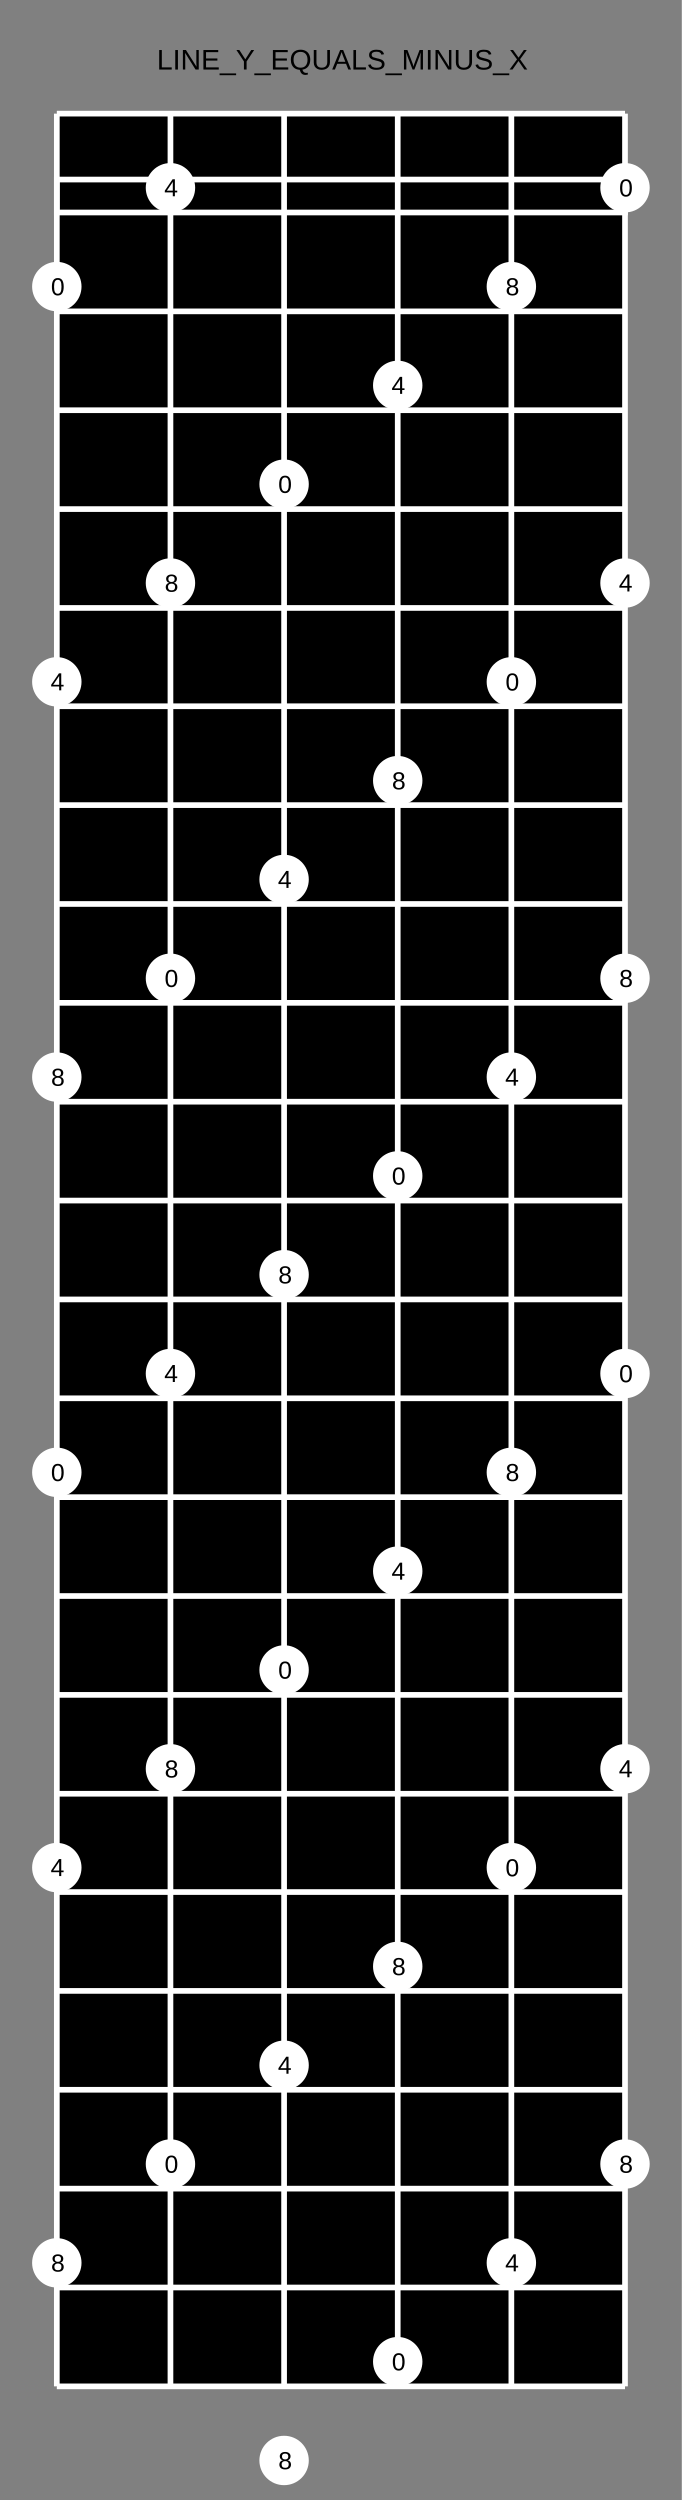
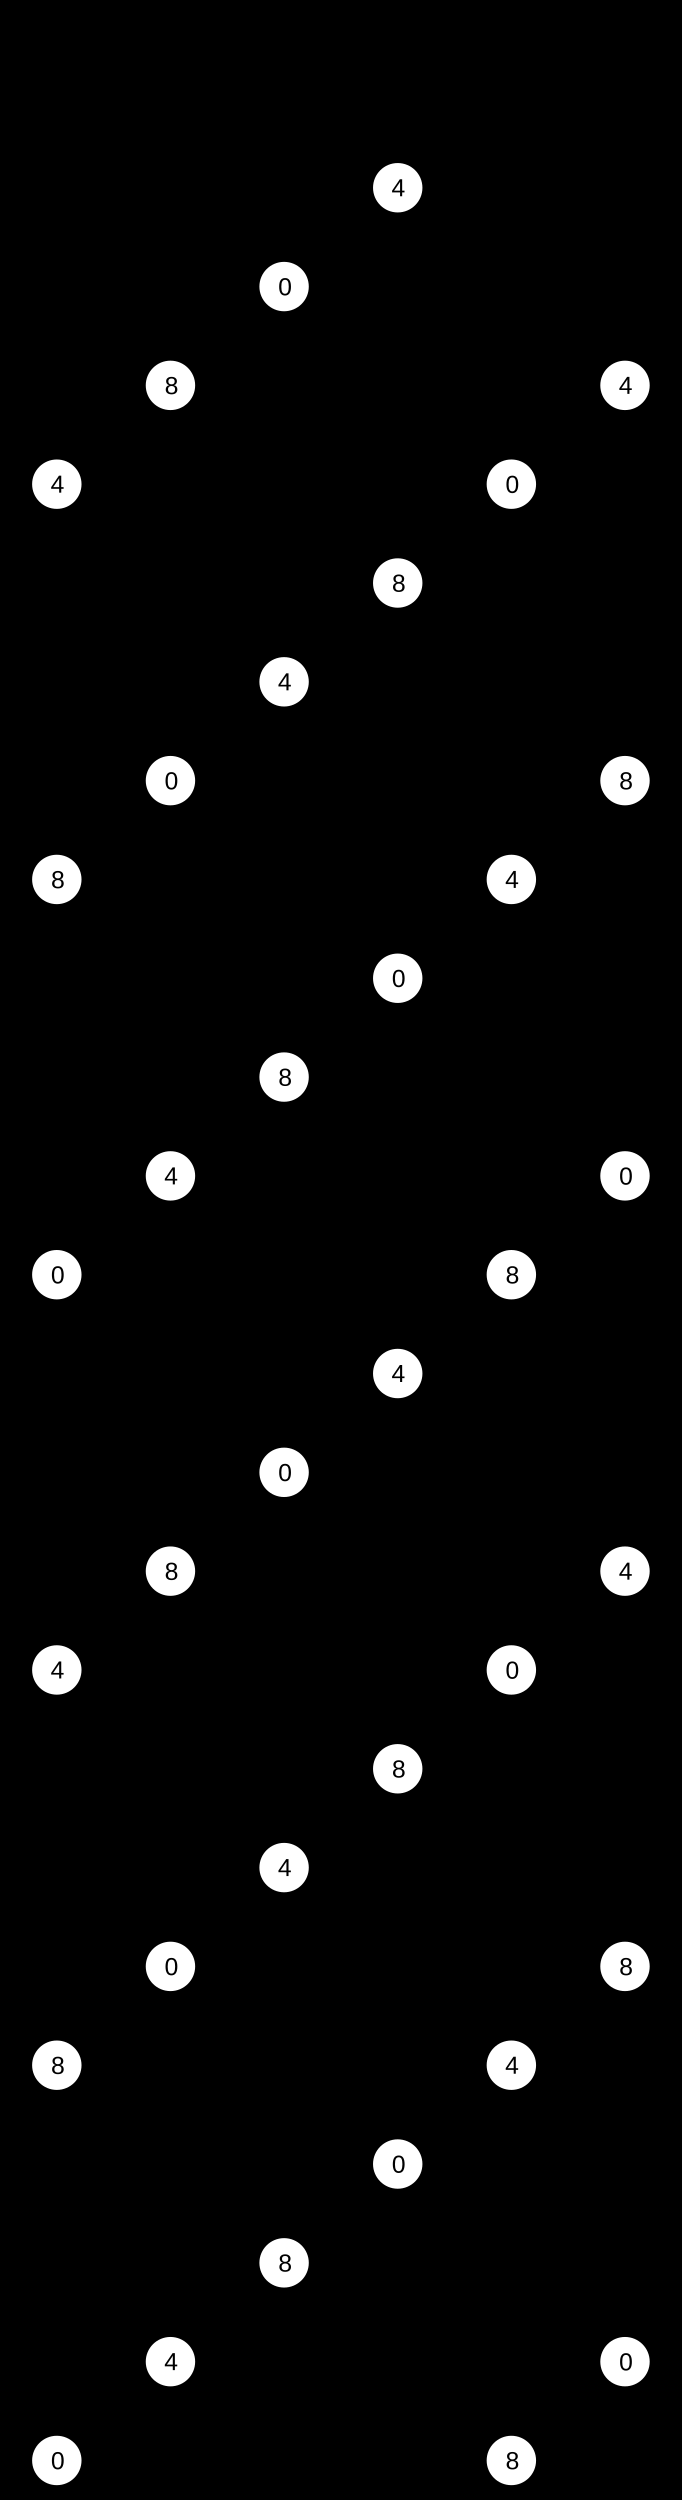
<svg xmlns="http://www.w3.org/2000/svg" xmlns:xlink="http://www.w3.org/1999/xlink" width="240pt" height="880pt" viewBox="0 0 240 880" version="1.1">
  <defs>
    <g>
      <symbol overflow="visible" id="glyph0-0">
        <path style="stroke:none;" d="M 1 -6.875 L 6.5 -6.875 L 6.5 0 L 1 0 Z M 1.375 -6.516 L 1.375 -0.375 L 6.125 -0.375 L 6.125 -6.516 Z M 1.375 -6.516 " />
      </symbol>
      <symbol overflow="visible" id="glyph0-1">
        <path style="stroke:none;" d="M 0.828 0 L 0.828 -6.875 L 1.75 -6.875 L 1.75 -0.766 L 5.234 -0.766 L 5.234 0 Z M 0.828 0 " />
      </symbol>
      <symbol overflow="visible" id="glyph0-2">
        <path style="stroke:none;" d="M 0.922 0 L 0.922 -6.875 L 1.859 -6.875 L 1.859 0 Z M 0.922 0 " />
      </symbol>
      <symbol overflow="visible" id="glyph0-3">
        <path style="stroke:none;" d="M 5.281 0 L 1.609 -5.859 L 1.625 -5.391 L 1.656 -4.578 L 1.656 0 L 0.828 0 L 0.828 -6.875 L 1.906 -6.875 L 5.625 -0.984 C 5.582 -1.617 5.562 -2.082 5.562 -2.375 L 5.562 -6.875 L 6.406 -6.875 L 6.406 0 Z M 5.281 0 " />
      </symbol>
      <symbol overflow="visible" id="glyph0-4">
        <path style="stroke:none;" d="M 0.828 0 L 0.828 -6.875 L 6.047 -6.875 L 6.047 -6.125 L 1.75 -6.125 L 1.75 -3.906 L 5.75 -3.906 L 5.75 -3.156 L 1.75 -3.156 L 1.75 -0.766 L 6.234 -0.766 L 6.234 0 Z M 0.828 0 " />
      </symbol>
      <symbol overflow="visible" id="glyph0-5">
        <path style="stroke:none;" d="M -0.156 1.984 L -0.156 1.359 L 5.672 1.359 L 5.672 1.984 Z M -0.156 1.984 " />
      </symbol>
      <symbol overflow="visible" id="glyph0-6">
        <path style="stroke:none;" d="M 3.797 -2.859 L 3.797 0 L 2.859 0 L 2.859 -2.859 L 0.219 -6.875 L 1.25 -6.875 L 3.344 -3.609 L 5.422 -6.875 L 6.453 -6.875 Z M 3.797 -2.859 " />
      </symbol>
      <symbol overflow="visible" id="glyph0-7">
        <path style="stroke:none;" d="M 7.297 -3.469 C 7.297 -2.5 7.051 -1.703 6.562 -1.078 C 6.07 -0.453 5.395 -0.082 4.531 0.031 C 4.664 0.438 4.836 0.727 5.047 0.906 C 5.266 1.094 5.539 1.188 5.875 1.188 C 6.051 1.188 6.238 1.164 6.438 1.125 L 6.438 1.781 C 6.133 1.852 5.848 1.891 5.578 1.891 C 5.078 1.891 4.664 1.75 4.344 1.469 C 4.031 1.195 3.773 0.734 3.578 0.078 C 2.93 0.047 2.375 -0.113 1.906 -0.406 C 1.445 -0.707 1.094 -1.117 0.844 -1.641 C 0.594 -2.172 0.469 -2.781 0.469 -3.469 C 0.469 -4.57 0.77 -5.43 1.375 -6.047 C 1.977 -6.672 2.816 -6.984 3.891 -6.984 C 4.586 -6.984 5.191 -6.844 5.703 -6.562 C 6.223 -6.281 6.617 -5.875 6.891 -5.344 C 7.16 -4.82 7.297 -4.195 7.297 -3.469 Z M 6.344 -3.469 C 6.344 -4.32 6.129 -4.992 5.703 -5.484 C 5.273 -5.973 4.672 -6.219 3.891 -6.219 C 3.098 -6.219 2.488 -5.977 2.062 -5.5 C 1.633 -5.02 1.422 -4.344 1.422 -3.469 C 1.422 -2.602 1.633 -1.914 2.062 -1.406 C 2.5 -0.906 3.102 -0.656 3.875 -0.656 C 4.676 -0.656 5.285 -0.898 5.703 -1.391 C 6.129 -1.879 6.344 -2.57 6.344 -3.469 Z M 6.344 -3.469 " />
      </symbol>
      <symbol overflow="visible" id="glyph0-8">
        <path style="stroke:none;" d="M 3.562 0.094 C 3 0.094 2.508 -0.004 2.094 -0.203 C 1.676 -0.41 1.348 -0.707 1.109 -1.094 C 0.879 -1.488 0.766 -1.957 0.766 -2.5 L 0.766 -6.875 L 1.703 -6.875 L 1.703 -2.578 C 1.703 -1.953 1.859 -1.473 2.172 -1.141 C 2.492 -0.816 2.957 -0.656 3.562 -0.656 C 4.188 -0.656 4.664 -0.82 5 -1.156 C 5.344 -1.5 5.516 -1.992 5.516 -2.641 L 5.516 -6.875 L 6.453 -6.875 L 6.453 -2.594 C 6.453 -2.031 6.332 -1.547 6.094 -1.141 C 5.863 -0.742 5.531 -0.438 5.094 -0.219 C 4.664 -0.008 4.156 0.094 3.562 0.094 Z M 3.562 0.094 " />
      </symbol>
      <symbol overflow="visible" id="glyph0-9">
        <path style="stroke:none;" d="M 5.703 0 L 4.906 -2.016 L 1.781 -2.016 L 0.984 0 L 0.016 0 L 2.828 -6.875 L 3.891 -6.875 L 6.656 0 Z M 3.344 -6.172 L 3.297 -6.047 C 3.211 -5.773 3.094 -5.426 2.938 -5 L 2.062 -2.734 L 4.641 -2.734 L 3.75 -5.016 C 3.656 -5.234 3.566 -5.484 3.484 -5.766 Z M 3.344 -6.172 " />
      </symbol>
      <symbol overflow="visible" id="glyph0-10">
        <path style="stroke:none;" d="M 6.219 -1.906 C 6.219 -1.27 5.969 -0.773 5.469 -0.422 C 4.969 -0.078 4.27 0.094 3.375 0.094 C 1.695 0.094 0.723 -0.488 0.453 -1.656 L 1.359 -1.828 C 1.461 -1.422 1.68 -1.117 2.016 -0.922 C 2.359 -0.723 2.82 -0.625 3.406 -0.625 C 4.008 -0.625 4.473 -0.727 4.797 -0.938 C 5.117 -1.145 5.281 -1.445 5.281 -1.844 C 5.281 -2.07 5.227 -2.254 5.125 -2.391 C 5.031 -2.535 4.891 -2.648 4.703 -2.734 C 4.516 -2.828 4.289 -2.906 4.031 -2.969 C 3.781 -3.031 3.5 -3.098 3.188 -3.172 C 2.645 -3.297 2.234 -3.414 1.953 -3.531 C 1.672 -3.656 1.445 -3.789 1.281 -3.938 C 1.113 -4.082 0.988 -4.254 0.906 -4.453 C 0.82 -4.648 0.781 -4.879 0.781 -5.141 C 0.781 -5.734 1.004 -6.188 1.453 -6.5 C 1.898 -6.82 2.547 -6.984 3.391 -6.984 C 4.172 -6.984 4.766 -6.863 5.172 -6.625 C 5.586 -6.383 5.879 -5.977 6.047 -5.406 L 5.125 -5.234 C 5.031 -5.598 4.836 -5.863 4.547 -6.031 C 4.266 -6.195 3.875 -6.281 3.375 -6.281 C 2.82 -6.281 2.398 -6.188 2.109 -6 C 1.828 -5.82 1.688 -5.551 1.688 -5.188 C 1.688 -4.977 1.738 -4.801 1.844 -4.656 C 1.957 -4.52 2.117 -4.406 2.328 -4.312 C 2.547 -4.219 2.973 -4.098 3.609 -3.953 C 3.816 -3.91 4.023 -3.863 4.234 -3.812 C 4.441 -3.758 4.641 -3.695 4.828 -3.625 C 5.023 -3.562 5.207 -3.484 5.375 -3.391 C 5.539 -3.297 5.688 -3.176 5.812 -3.031 C 5.938 -2.895 6.035 -2.734 6.109 -2.547 C 6.18 -2.367 6.219 -2.156 6.219 -1.906 Z M 6.219 -1.906 " />
      </symbol>
      <symbol overflow="visible" id="glyph0-11">
        <path style="stroke:none;" d="M 6.672 0 L 6.672 -4.594 C 6.672 -5.102 6.688 -5.594 6.719 -6.062 C 6.551 -5.477 6.406 -5.02 6.281 -4.688 L 4.5 0 L 3.859 0 L 2.047 -4.688 L 1.781 -5.516 L 1.609 -6.062 L 1.625 -5.516 L 1.656 -4.594 L 1.656 0 L 0.828 0 L 0.828 -6.875 L 2.047 -6.875 L 3.875 -2.109 C 3.938 -1.922 4 -1.711 4.062 -1.484 C 4.125 -1.266 4.164 -1.109 4.188 -1.016 C 4.207 -1.148 4.258 -1.348 4.344 -1.609 C 4.426 -1.867 4.484 -2.035 4.516 -2.109 L 6.312 -6.875 L 7.516 -6.875 L 7.516 0 Z M 6.672 0 " />
      </symbol>
      <symbol overflow="visible" id="glyph0-12">
        <path style="stroke:none;" d="M 5.438 0 L 3.359 -3.016 L 1.25 0 L 0.219 0 L 2.844 -3.578 L 0.422 -6.875 L 1.453 -6.875 L 3.375 -4.188 L 5.234 -6.875 L 6.266 -6.875 L 3.906 -3.609 L 6.453 0 Z M 5.438 0 " />
      </symbol>
      <symbol overflow="visible" id="glyph1-0">
        <path style="stroke:none;" d="M 0.875 -5.984 L 5.656 -5.984 L 5.656 0 L 0.875 0 Z M 1.188 -5.672 L 1.188 -0.328 L 5.328 -0.328 L 5.328 -5.672 Z M 1.188 -5.672 " />
      </symbol>
      <symbol overflow="visible" id="glyph1-1">
        <path style="stroke:none;" d="M 4.5 -3 C 4.5 -2 4.32 -1.234 3.969 -0.703 C 3.613 -0.18 3.094 0.078 2.406 0.078 C 1.719 0.078 1.203 -0.18 0.859 -0.703 C 0.516 -1.223 0.344 -1.988 0.344 -3 C 0.344 -4.02 0.508 -4.785 0.844 -5.297 C 1.176 -5.816 1.707 -6.078 2.438 -6.078 C 3.145 -6.078 3.664 -5.816 4 -5.297 C 4.332 -4.773 4.5 -4.008 4.5 -3 Z M 3.719 -3 C 3.719 -3.863 3.617 -4.488 3.422 -4.875 C 3.223 -5.258 2.895 -5.453 2.438 -5.453 C 1.969 -5.453 1.629 -5.258 1.422 -4.875 C 1.211 -4.5 1.109 -3.875 1.109 -3 C 1.109 -2.145 1.211 -1.52 1.422 -1.125 C 1.629 -0.738 1.961 -0.547 2.422 -0.547 C 2.867 -0.547 3.195 -0.742 3.406 -1.141 C 3.613 -1.547 3.719 -2.164 3.719 -3 Z M 3.719 -3 " />
      </symbol>
      <symbol overflow="visible" id="glyph1-2">
        <path style="stroke:none;" d="M 3.75 -1.359 L 3.75 0 L 3.016 0 L 3.016 -1.359 L 0.203 -1.359 L 0.203 -1.953 L 2.938 -5.984 L 3.75 -5.984 L 3.75 -1.953 L 4.578 -1.953 L 4.578 -1.359 Z M 3.016 -5.125 C 3.016 -5.102 2.977 -5.023 2.906 -4.891 C 2.832 -4.766 2.773 -4.676 2.734 -4.625 L 1.203 -2.359 L 0.969 -2.047 L 0.906 -1.953 L 3.016 -1.953 Z M 3.016 -5.125 " />
      </symbol>
      <symbol overflow="visible" id="glyph1-3">
        <path style="stroke:none;" d="M 4.469 -1.672 C 4.469 -1.117 4.289 -0.688 3.938 -0.375 C 3.582 -0.07 3.078 0.078 2.422 0.078 C 1.785 0.078 1.285 -0.07 0.922 -0.375 C 0.555 -0.676 0.375 -1.102 0.375 -1.656 C 0.375 -2.051 0.484 -2.379 0.703 -2.641 C 0.93 -2.91 1.223 -3.07 1.578 -3.125 L 1.578 -3.156 C 1.242 -3.227 0.984 -3.391 0.797 -3.641 C 0.609 -3.898 0.516 -4.203 0.516 -4.547 C 0.516 -5.004 0.688 -5.375 1.031 -5.656 C 1.375 -5.938 1.832 -6.078 2.406 -6.078 C 3 -6.078 3.461 -5.938 3.797 -5.656 C 4.141 -5.383 4.312 -5.008 4.312 -4.531 C 4.312 -4.188 4.219 -3.883 4.031 -3.625 C 3.844 -3.375 3.582 -3.219 3.25 -3.156 L 3.25 -3.141 C 3.633 -3.078 3.93 -2.914 4.141 -2.656 C 4.359 -2.395 4.469 -2.066 4.469 -1.672 Z M 3.516 -4.484 C 3.516 -5.16 3.145 -5.5 2.406 -5.5 C 2.039 -5.5 1.766 -5.414 1.578 -5.25 C 1.391 -5.082 1.297 -4.828 1.297 -4.484 C 1.297 -4.148 1.391 -3.891 1.578 -3.703 C 1.773 -3.523 2.051 -3.438 2.406 -3.438 C 2.77 -3.438 3.047 -3.52 3.234 -3.688 C 3.422 -3.852 3.516 -4.117 3.516 -4.484 Z M 3.672 -1.75 C 3.672 -2.113 3.555 -2.391 3.328 -2.578 C 3.109 -2.766 2.801 -2.859 2.406 -2.859 C 2.02 -2.859 1.719 -2.754 1.5 -2.547 C 1.281 -2.348 1.172 -2.07 1.172 -1.719 C 1.172 -0.895 1.594 -0.484 2.438 -0.484 C 2.852 -0.484 3.16 -0.582 3.359 -0.781 C 3.566 -0.988 3.672 -1.312 3.672 -1.75 Z M 3.672 -1.75 " />
      </symbol>
    </g>
  </defs>
  <g id="surface31">
-     <path style=" stroke:none;fill-rule:nonzero;fill:rgb(50%,50%,50%);fill-opacity:1;" d="M 0 0 L 240 0 L 240 880 L 0 880 Z M 0 0 " />
+     <path style="fill:none;stroke-width:2;stroke-linecap:butt;stroke-linejoin:miter;stroke:rgb(50%,50%,50%);stroke-opacity:1;stroke-miterlimit:10;" d="M 0 0 L 1.2 0 L 1.2 4.4 L 0 4.4 Z M 0 0 " transform="matrix(200,0,0,200,0,0)" />
    <g style="fill:rgb(0%,0%,0%);fill-opacity:1;">
      <use xlink:href="#glyph0-1" x="55.211" y="24.484" />
      <use xlink:href="#glyph0-2" x="60.772" y="24.484" />
      <use xlink:href="#glyph0-3" x="63.551" y="24.484" />
      <use xlink:href="#glyph0-4" x="70.772" y="24.484" />
      <use xlink:href="#glyph0-5" x="77.442" y="24.484" />
      <use xlink:href="#glyph0-6" x="83.004" y="24.484" />
      <use xlink:href="#glyph0-5" x="89.674" y="24.484" />
      <use xlink:href="#glyph0-4" x="95.235" y="24.484" />
      <use xlink:href="#glyph0-7" x="101.905" y="24.484" />
      <use xlink:href="#glyph0-8" x="109.684" y="24.484" />
      <use xlink:href="#glyph0-9" x="116.905" y="24.484" />
      <use xlink:href="#glyph0-1" x="123.575" y="24.484" />
      <use xlink:href="#glyph0-10" x="129.137" y="24.484" />
      <use xlink:href="#glyph0-5" x="135.807" y="24.484" />
      <use xlink:href="#glyph0-11" x="141.368" y="24.484" />
      <use xlink:href="#glyph0-2" x="149.698" y="24.484" />
      <use xlink:href="#glyph0-3" x="152.477" y="24.484" />
      <use xlink:href="#glyph0-8" x="159.698" y="24.484" />
      <use xlink:href="#glyph0-10" x="166.92" y="24.484" />
      <use xlink:href="#glyph0-5" x="173.59" y="24.484" />
      <use xlink:href="#glyph0-12" x="179.151" y="24.484" />
    </g>
-     <path style=" stroke:none;fill-rule:nonzero;fill:rgb(0%,0%,0%);fill-opacity:1;" d="M 20 40 L 220 40 L 220 840 L 20 840 Z M 20 40 " />
-     <path style="fill:none;stroke-width:0.01;stroke-linecap:butt;stroke-linejoin:miter;stroke:rgb(100%,100%,100%);stroke-opacity:1;stroke-miterlimit:10;" d="M 0 0.116 L 1 0.116 L 1 0.174 L 0 0.174 Z M 0 0 L 1 0 M 0 0.174 L 1 0.174 M 0 0.348 L 1 0.348 M 0 0.522 L 1 0.522 M 0 0.696 L 1 0.696 M 0 0.87 L 1 0.87 M 0 1.043 L 1 1.043 M 0 1.217 L 1 1.217 M 0 1.391 L 1 1.391 M 0 1.565 L 1 1.565 M 0 1.739 L 1 1.739 M 0 1.913 L 1 1.913 M 0 2.087 L 1 2.087 M 0 2.261 L 1 2.261 M 0 2.435 L 1 2.435 M 0 2.609 L 1 2.609 M 0 2.783 L 1 2.783 M 0 2.957 L 1 2.957 M 0 3.13 L 1 3.13 M 0 3.304 L 1 3.304 M 0 3.478 L 1 3.478 M 0 3.652 L 1 3.652 M 0 3.826 L 1 3.826 M 0 4 L 1 4 " transform="matrix(200,0,0,200,20,40)" />
-     <path style="fill:none;stroke-width:0.01;stroke-linecap:butt;stroke-linejoin:miter;stroke:rgb(100%,100%,100%);stroke-opacity:1;stroke-miterlimit:10;" d="M 0 0 L 0 4 M 0.2 0 L 0.2 4 M 0.4 0 L 0.4 4 M 0.6 0 L 0.6 4 M 0.8 0 L 0.8 4 M 1 0 L 1 4 " transform="matrix(200,0,0,200,20,40)" />
-     <path style=" stroke:none;fill-rule:nonzero;fill:rgb(100%,100%,100%);fill-opacity:1;" d="M 28.695 100.871 C 28.695 105.672 24.801 109.566 20 109.566 C 15.199 109.566 11.305 105.672 11.305 100.871 C 11.305 96.066 15.199 92.176 20 92.176 C 24.801 92.176 28.695 96.066 28.695 100.871 " />
-     <g style="fill:rgb(0%,0%,0%);fill-opacity:1;">
-       <use xlink:href="#glyph1-1" x="17.922" y="103.949" />
-     </g>
-     <path style=" stroke:none;fill-rule:nonzero;fill:rgb(100%,100%,100%);fill-opacity:1;" d="M 22.758 103.949 L 28.695 518.262 C 28.695 523.062 24.801 526.957 20 526.957 C 15.199 526.957 11.305 523.062 11.305 518.262 C 11.305 513.457 15.199 509.566 20 509.566 C 24.801 509.566 28.695 513.457 28.695 518.262 " />
-     <g style="fill:rgb(0%,0%,0%);fill-opacity:1;">
-       <use xlink:href="#glyph1-1" x="17.922" y="521.34" />
-     </g>
-     <path style=" stroke:none;fill-rule:nonzero;fill:rgb(100%,100%,100%);fill-opacity:1;" d="M 22.758 521.34 L 68.695 344.348 C 68.695 349.148 64.801 353.043 60 353.043 C 55.199 353.043 51.305 349.148 51.305 344.348 C 51.305 339.547 55.199 335.652 60 335.652 C 64.801 335.652 68.695 339.547 68.695 344.348 " />
-     <g style="fill:rgb(0%,0%,0%);fill-opacity:1;">
-       <use xlink:href="#glyph1-1" x="57.922" y="347.426" />
-     </g>
-     <path style=" stroke:none;fill-rule:nonzero;fill:rgb(100%,100%,100%);fill-opacity:1;" d="M 62.758 347.426 L 68.695 761.738 C 68.695 766.543 64.801 770.434 60 770.434 C 55.199 770.434 51.305 766.543 51.305 761.738 C 51.305 756.938 55.199 753.043 60 753.043 C 64.801 753.043 68.695 756.938 68.695 761.738 " />
-     <g style="fill:rgb(0%,0%,0%);fill-opacity:1;">
-       <use xlink:href="#glyph1-1" x="57.922" y="764.816" />
-     </g>
-     <path style=" stroke:none;fill-rule:nonzero;fill:rgb(100%,100%,100%);fill-opacity:1;" d="M 62.758 764.816 L 108.695 170.434 C 108.695 175.238 104.801 179.129 100 179.129 C 95.199 179.129 91.305 175.238 91.305 170.434 C 91.305 165.633 95.199 161.738 100 161.738 C 104.801 161.738 108.695 165.633 108.695 170.434 " />
-     <g style="fill:rgb(0%,0%,0%);fill-opacity:1;">
-       <use xlink:href="#glyph1-1" x="97.922" y="173.512" />
-     </g>
-     <path style=" stroke:none;fill-rule:nonzero;fill:rgb(100%,100%,100%);fill-opacity:1;" d="M 102.758 173.512 L 108.695 587.824 C 108.695 592.629 104.801 596.523 100 596.523 C 95.199 596.523 91.305 592.629 91.305 587.824 C 91.305 583.023 95.199 579.129 100 579.129 C 104.801 579.129 108.695 583.023 108.695 587.824 " />
-     <g style="fill:rgb(0%,0%,0%);fill-opacity:1;">
-       <use xlink:href="#glyph1-1" x="97.922" y="590.906" />
-     </g>
-     <path style=" stroke:none;fill-rule:nonzero;fill:rgb(100%,100%,100%);fill-opacity:1;" d="M 102.758 590.906 L 148.695 413.914 C 148.695 418.715 144.801 422.609 140 422.609 C 135.199 422.609 131.305 418.715 131.305 413.914 C 131.305 409.109 135.199 405.219 140 405.219 C 144.801 405.219 148.695 409.109 148.695 413.914 " />
-     <g style="fill:rgb(0%,0%,0%);fill-opacity:1;">
-       <use xlink:href="#glyph1-1" x="137.922" y="416.992" />
-     </g>
-     <path style=" stroke:none;fill-rule:nonzero;fill:rgb(100%,100%,100%);fill-opacity:1;" d="M 142.758 416.992 L 148.695 831.305 C 148.695 836.105 144.801 840 140 840 C 135.199 840 131.305 836.105 131.305 831.305 C 131.305 826.5 135.199 822.609 140 822.609 C 144.801 822.609 148.695 826.5 148.695 831.305 " />
-     <g style="fill:rgb(0%,0%,0%);fill-opacity:1;">
-       <use xlink:href="#glyph1-1" x="137.922" y="834.383" />
-     </g>
-     <path style=" stroke:none;fill-rule:nonzero;fill:rgb(100%,100%,100%);fill-opacity:1;" d="M 142.758 834.383 L 188.695 240 C 188.695 244.801 184.801 248.695 180 248.695 C 175.199 248.695 171.305 244.801 171.305 240 C 171.305 235.199 175.199 231.305 180 231.305 C 184.801 231.305 188.695 235.199 188.695 240 " />
-     <g style="fill:rgb(0%,0%,0%);fill-opacity:1;">
-       <use xlink:href="#glyph1-1" x="177.922" y="243.078" />
-     </g>
-     <path style=" stroke:none;fill-rule:nonzero;fill:rgb(100%,100%,100%);fill-opacity:1;" d="M 182.758 243.078 L 188.695 657.391 C 188.695 662.195 184.801 666.086 180 666.086 C 175.199 666.086 171.305 662.195 171.305 657.391 C 171.305 652.59 175.199 648.695 180 648.695 C 184.801 648.695 188.695 652.59 188.695 657.391 " />
-     <g style="fill:rgb(0%,0%,0%);fill-opacity:1;">
-       <use xlink:href="#glyph1-1" x="177.922" y="660.469" />
-     </g>
-     <path style=" stroke:none;fill-rule:nonzero;fill:rgb(100%,100%,100%);fill-opacity:1;" d="M 182.758 660.469 L 228.695 66.086 C 228.695 70.891 224.801 74.781 220 74.781 C 215.199 74.781 211.305 70.891 211.305 66.086 C 211.305 61.285 215.199 57.391 220 57.391 C 224.801 57.391 228.695 61.285 228.695 66.086 " />
-     <g style="fill:rgb(0%,0%,0%);fill-opacity:1;">
-       <use xlink:href="#glyph1-1" x="217.922" y="69.164" />
-     </g>
-     <path style=" stroke:none;fill-rule:nonzero;fill:rgb(100%,100%,100%);fill-opacity:1;" d="M 222.758 69.164 L 228.695 483.477 C 228.695 488.281 224.801 492.176 220 492.176 C 215.199 492.176 211.305 488.281 211.305 483.477 C 211.305 478.676 215.199 474.781 220 474.781 C 224.801 474.781 228.695 478.676 228.695 483.477 " />
-     <g style="fill:rgb(0%,0%,0%);fill-opacity:1;">
-       <use xlink:href="#glyph1-1" x="217.922" y="486.555" />
-     </g>
-     <path style=" stroke:none;fill-rule:nonzero;fill:rgb(100%,100%,100%);fill-opacity:1;" d="M 222.758 486.555 L 28.695 240 C 28.695 244.801 24.801 248.695 20 248.695 C 15.199 248.695 11.305 244.801 11.305 240 C 11.305 235.199 15.199 231.305 20 231.305 C 24.801 231.305 28.695 235.199 28.695 240 " />
-     <g style="fill:rgb(0%,0%,0%);fill-opacity:1;">
-       <use xlink:href="#glyph1-2" x="17.809" y="242.992" />
-     </g>
-     <path style=" stroke:none;fill-rule:nonzero;fill:rgb(100%,100%,100%);fill-opacity:1;" d="M 22.645 242.992 L 28.695 657.391 C 28.695 662.195 24.801 666.086 20 666.086 C 15.199 666.086 11.305 662.195 11.305 657.391 C 11.305 652.59 15.199 648.695 20 648.695 C 24.801 648.695 28.695 652.59 28.695 657.391 " />
-     <g style="fill:rgb(0%,0%,0%);fill-opacity:1;">
-       <use xlink:href="#glyph1-2" x="17.809" y="660.383" />
-     </g>
-     <path style=" stroke:none;fill-rule:nonzero;fill:rgb(100%,100%,100%);fill-opacity:1;" d="M 22.645 660.383 L 68.695 66.086 C 68.695 70.891 64.801 74.781 60 74.781 C 55.199 74.781 51.305 70.891 51.305 66.086 C 51.305 61.285 55.199 57.391 60 57.391 C 64.801 57.391 68.695 61.285 68.695 66.086 " />
-     <g style="fill:rgb(0%,0%,0%);fill-opacity:1;">
-       <use xlink:href="#glyph1-2" x="57.809" y="69.078" />
-     </g>
-     <path style=" stroke:none;fill-rule:nonzero;fill:rgb(100%,100%,100%);fill-opacity:1;" d="M 62.645 69.078 L 68.695 483.477 C 68.695 488.281 64.801 492.176 60 492.176 C 55.199 492.176 51.305 488.281 51.305 483.477 C 51.305 478.676 55.199 474.781 60 474.781 C 64.801 474.781 68.695 478.676 68.695 483.477 " />
-     <g style="fill:rgb(0%,0%,0%);fill-opacity:1;">
-       <use xlink:href="#glyph1-2" x="57.809" y="486.469" />
-     </g>
-     <path style=" stroke:none;fill-rule:nonzero;fill:rgb(100%,100%,100%);fill-opacity:1;" d="M 62.645 486.469 L 108.695 309.566 C 108.695 314.367 104.801 318.262 100 318.262 C 95.199 318.262 91.305 314.367 91.305 309.566 C 91.305 304.762 95.199 300.871 100 300.871 C 104.801 300.871 108.695 304.762 108.695 309.566 " />
-     <g style="fill:rgb(0%,0%,0%);fill-opacity:1;">
-       <use xlink:href="#glyph1-2" x="97.809" y="312.555" />
-     </g>
-     <path style=" stroke:none;fill-rule:nonzero;fill:rgb(100%,100%,100%);fill-opacity:1;" d="M 102.645 312.555 L 108.695 726.957 C 108.695 731.758 104.801 735.652 100 735.652 C 95.199 735.652 91.305 731.758 91.305 726.957 C 91.305 722.152 95.199 718.262 100 718.262 C 104.801 718.262 108.695 722.152 108.695 726.957 " />
-     <g style="fill:rgb(0%,0%,0%);fill-opacity:1;">
-       <use xlink:href="#glyph1-2" x="97.809" y="729.949" />
-     </g>
-     <path style=" stroke:none;fill-rule:nonzero;fill:rgb(100%,100%,100%);fill-opacity:1;" d="M 102.645 729.949 L 148.695 135.652 C 148.695 140.453 144.801 144.348 140 144.348 C 135.199 144.348 131.305 140.453 131.305 135.652 C 131.305 130.852 135.199 126.957 140 126.957 C 144.801 126.957 148.695 130.852 148.695 135.652 " />
-     <g style="fill:rgb(0%,0%,0%);fill-opacity:1;">
-       <use xlink:href="#glyph1-2" x="137.809" y="138.645" />
-     </g>
-     <path style=" stroke:none;fill-rule:nonzero;fill:rgb(100%,100%,100%);fill-opacity:1;" d="M 142.645 138.645 L 148.695 553.043 C 148.695 557.848 144.801 561.738 140 561.738 C 135.199 561.738 131.305 557.848 131.305 553.043 C 131.305 548.242 135.199 544.348 140 544.348 C 144.801 544.348 148.695 548.242 148.695 553.043 " />
-     <g style="fill:rgb(0%,0%,0%);fill-opacity:1;">
-       <use xlink:href="#glyph1-2" x="137.809" y="556.035" />
-     </g>
-     <path style=" stroke:none;fill-rule:nonzero;fill:rgb(100%,100%,100%);fill-opacity:1;" d="M 142.645 556.035 L 188.695 379.129 C 188.695 383.934 184.801 387.824 180 387.824 C 175.199 387.824 171.305 383.934 171.305 379.129 C 171.305 374.328 175.199 370.434 180 370.434 C 184.801 370.434 188.695 374.328 188.695 379.129 " />
-     <g style="fill:rgb(0%,0%,0%);fill-opacity:1;">
-       <use xlink:href="#glyph1-2" x="177.809" y="382.121" />
-     </g>
-     <path style=" stroke:none;fill-rule:nonzero;fill:rgb(100%,100%,100%);fill-opacity:1;" d="M 182.645 382.121 L 188.695 796.523 C 188.695 801.324 184.801 805.219 180 805.219 C 175.199 805.219 171.305 801.324 171.305 796.523 C 171.305 791.719 175.199 787.824 180 787.824 C 184.801 787.824 188.695 791.719 188.695 796.523 " />
-     <g style="fill:rgb(0%,0%,0%);fill-opacity:1;">
-       <use xlink:href="#glyph1-2" x="177.809" y="799.512" />
-     </g>
-     <path style=" stroke:none;fill-rule:nonzero;fill:rgb(100%,100%,100%);fill-opacity:1;" d="M 182.645 799.512 L 228.695 205.219 C 228.695 210.02 224.801 213.914 220 213.914 C 215.199 213.914 211.305 210.02 211.305 205.219 C 211.305 200.414 215.199 196.523 220 196.523 C 224.801 196.523 228.695 200.414 228.695 205.219 " />
-     <g style="fill:rgb(0%,0%,0%);fill-opacity:1;">
-       <use xlink:href="#glyph1-2" x="217.809" y="208.207" />
-     </g>
-     <path style=" stroke:none;fill-rule:nonzero;fill:rgb(100%,100%,100%);fill-opacity:1;" d="M 222.645 208.207 L 228.695 622.609 C 228.695 627.41 224.801 631.305 220 631.305 C 215.199 631.305 211.305 627.41 211.305 622.609 C 211.305 617.805 215.199 613.914 220 613.914 C 224.801 613.914 228.695 617.805 228.695 622.609 " />
-     <g style="fill:rgb(0%,0%,0%);fill-opacity:1;">
-       <use xlink:href="#glyph1-2" x="217.809" y="625.602" />
-     </g>
-     <path style=" stroke:none;fill-rule:nonzero;fill:rgb(100%,100%,100%);fill-opacity:1;" d="M 222.645 625.602 L 28.695 379.129 C 28.695 383.934 24.801 387.824 20 387.824 C 15.199 387.824 11.305 383.934 11.305 379.129 C 11.305 374.328 15.199 370.434 20 370.434 C 24.801 370.434 28.695 374.328 28.695 379.129 " />
-     <g style="fill:rgb(0%,0%,0%);fill-opacity:1;">
-       <use xlink:href="#glyph1-3" x="17.961" y="382.207" />
-     </g>
-     <path style=" stroke:none;fill-rule:nonzero;fill:rgb(100%,100%,100%);fill-opacity:1;" d="M 22.797 382.207 L 28.695 796.523 C 28.695 801.324 24.801 805.219 20 805.219 C 15.199 805.219 11.305 801.324 11.305 796.523 C 11.305 791.719 15.199 787.824 20 787.824 C 24.801 787.824 28.695 791.719 28.695 796.523 " />
-     <g style="fill:rgb(0%,0%,0%);fill-opacity:1;">
-       <use xlink:href="#glyph1-3" x="17.961" y="799.602" />
-     </g>
-     <path style=" stroke:none;fill-rule:nonzero;fill:rgb(100%,100%,100%);fill-opacity:1;" d="M 22.797 799.602 L 68.695 205.219 C 68.695 210.02 64.801 213.914 60 213.914 C 55.199 213.914 51.305 210.02 51.305 205.219 C 51.305 200.414 55.199 196.523 60 196.523 C 64.801 196.523 68.695 200.414 68.695 205.219 " />
-     <g style="fill:rgb(0%,0%,0%);fill-opacity:1;">
-       <use xlink:href="#glyph1-3" x="57.961" y="208.297" />
-     </g>
-     <path style=" stroke:none;fill-rule:nonzero;fill:rgb(100%,100%,100%);fill-opacity:1;" d="M 62.797 208.297 L 68.695 622.609 C 68.695 627.41 64.801 631.305 60 631.305 C 55.199 631.305 51.305 627.41 51.305 622.609 C 51.305 617.805 55.199 613.914 60 613.914 C 64.801 613.914 68.695 617.805 68.695 622.609 " />
-     <g style="fill:rgb(0%,0%,0%);fill-opacity:1;">
-       <use xlink:href="#glyph1-3" x="57.961" y="625.688" />
-     </g>
-     <path style=" stroke:none;fill-rule:nonzero;fill:rgb(100%,100%,100%);fill-opacity:1;" d="M 62.797 625.688 L 108.695 448.695 C 108.695 453.5 104.801 457.391 100 457.391 C 95.199 457.391 91.305 453.5 91.305 448.695 C 91.305 443.895 95.199 440 100 440 C 104.801 440 108.695 443.895 108.695 448.695 " />
-     <g style="fill:rgb(0%,0%,0%);fill-opacity:1;">
-       <use xlink:href="#glyph1-3" x="97.961" y="451.773" />
-     </g>
-     <path style=" stroke:none;fill-rule:nonzero;fill:rgb(100%,100%,100%);fill-opacity:1;" d="M 102.797 451.773 L 108.695 866.086 C 108.695 870.891 104.801 874.781 100 874.781 C 95.199 874.781 91.305 870.891 91.305 866.086 C 91.305 861.285 95.199 857.391 100 857.391 C 104.801 857.391 108.695 861.285 108.695 866.086 " />
-     <g style="fill:rgb(0%,0%,0%);fill-opacity:1;">
-       <use xlink:href="#glyph1-3" x="97.961" y="869.164" />
-     </g>
-     <path style=" stroke:none;fill-rule:nonzero;fill:rgb(100%,100%,100%);fill-opacity:1;" d="M 102.797 869.164 L 148.695 274.781 C 148.695 279.586 144.801 283.477 140 283.477 C 135.199 283.477 131.305 279.586 131.305 274.781 C 131.305 269.98 135.199 266.086 140 266.086 C 144.801 266.086 148.695 269.98 148.695 274.781 " />
-     <g style="fill:rgb(0%,0%,0%);fill-opacity:1;">
-       <use xlink:href="#glyph1-3" x="137.961" y="277.859" />
-     </g>
-     <path style=" stroke:none;fill-rule:nonzero;fill:rgb(100%,100%,100%);fill-opacity:1;" d="M 142.797 277.859 L 148.695 692.176 C 148.695 696.977 144.801 700.871 140 700.871 C 135.199 700.871 131.305 696.977 131.305 692.176 C 131.305 687.371 135.199 683.477 140 683.477 C 144.801 683.477 148.695 687.371 148.695 692.176 " />
-     <g style="fill:rgb(0%,0%,0%);fill-opacity:1;">
-       <use xlink:href="#glyph1-3" x="137.961" y="695.254" />
-     </g>
-     <path style=" stroke:none;fill-rule:nonzero;fill:rgb(100%,100%,100%);fill-opacity:1;" d="M 142.797 695.254 L 188.695 100.871 C 188.695 105.672 184.801 109.566 180 109.566 C 175.199 109.566 171.305 105.672 171.305 100.871 C 171.305 96.066 175.199 92.176 180 92.176 C 184.801 92.176 188.695 96.066 188.695 100.871 " />
-     <g style="fill:rgb(0%,0%,0%);fill-opacity:1;">
-       <use xlink:href="#glyph1-3" x="177.961" y="103.949" />
-     </g>
-     <path style=" stroke:none;fill-rule:nonzero;fill:rgb(100%,100%,100%);fill-opacity:1;" d="M 182.797 103.949 L 188.695 518.262 C 188.695 523.062 184.801 526.957 180 526.957 C 175.199 526.957 171.305 523.062 171.305 518.262 C 171.305 513.457 175.199 509.566 180 509.566 C 184.801 509.566 188.695 513.457 188.695 518.262 " />
-     <g style="fill:rgb(0%,0%,0%);fill-opacity:1;">
-       <use xlink:href="#glyph1-3" x="177.961" y="521.34" />
-     </g>
-     <path style=" stroke:none;fill-rule:nonzero;fill:rgb(100%,100%,100%);fill-opacity:1;" d="M 182.797 521.34 L 228.695 344.348 C 228.695 349.148 224.801 353.043 220 353.043 C 215.199 353.043 211.305 349.148 211.305 344.348 C 211.305 339.547 215.199 335.652 220 335.652 C 224.801 335.652 228.695 339.547 228.695 344.348 " />
-     <g style="fill:rgb(0%,0%,0%);fill-opacity:1;">
-       <use xlink:href="#glyph1-3" x="217.961" y="347.426" />
-     </g>
-     <path style=" stroke:none;fill-rule:nonzero;fill:rgb(100%,100%,100%);fill-opacity:1;" d="M 222.797 347.426 L 228.695 761.738 C 228.695 766.543 224.801 770.434 220 770.434 C 215.199 770.434 211.305 766.543 211.305 761.738 C 211.305 756.938 215.199 753.043 220 753.043 C 224.801 753.043 228.695 756.938 228.695 761.738 " />
-     <g style="fill:rgb(0%,0%,0%);fill-opacity:1;">
-       <use xlink:href="#glyph1-3" x="217.961" y="764.816" />
+     <path style="fill:none;stroke-width:2;stroke-linecap:butt;stroke-linejoin:miter;stroke:rgb(0%,0%,0%);stroke-opacity:1;stroke-miterlimit:10;" d="M 0 0 L 1 0 L 1 4 L 0 4 Z M 0 0 " transform="matrix(200,0,0,200,20,40)" />
+     <path style="fill:none;stroke-width:0.01;stroke-linecap:butt;stroke-linejoin:miter;stroke:rgb(0%,0%,0%);stroke-opacity:1;stroke-miterlimit:10;" d="M 0 0.116 L 1 0.116 L 1 0.174 L 0 0.174 Z M 0 0 L 1 0 M 0 0.174 L 1 0.174 M 0 0.348 L 1 0.348 M 0 0.522 L 1 0.522 M 0 0.696 L 1 0.696 M 0 0.87 L 1 0.87 M 0 1.043 L 1 1.043 M 0 1.217 L 1 1.217 M 0 1.391 L 1 1.391 M 0 1.565 L 1 1.565 M 0 1.739 L 1 1.739 M 0 1.913 L 1 1.913 M 0 2.087 L 1 2.087 M 0 2.261 L 1 2.261 M 0 2.435 L 1 2.435 M 0 2.609 L 1 2.609 M 0 2.783 L 1 2.783 M 0 2.957 L 1 2.957 M 0 3.13 L 1 3.13 M 0 3.304 L 1 3.304 M 0 3.478 L 1 3.478 M 0 3.652 L 1 3.652 M 0 3.826 L 1 3.826 M 0 4 L 1 4 " transform="matrix(200,0,0,200,20,40)" />
+     <path style="fill:none;stroke-width:0.01;stroke-linecap:butt;stroke-linejoin:miter;stroke:rgb(0%,0%,0%);stroke-opacity:1;stroke-miterlimit:10;" d="M 0 0 L 0 4 M 0.2 0 L 0.2 4 M 0.4 0 L 0.4 4 M 0.6 0 L 0.6 4 M 0.8 0 L 0.8 4 M 1 0 L 1 4 " transform="matrix(200,0,0,200,20,40)" />
+     <path style=" stroke:none;fill-rule:nonzero;fill:rgb(100%,100%,100%);fill-opacity:1;" d="M 28.695 448.695 C 28.695 453.5 24.801 457.391 20 457.391 C 15.199 457.391 11.305 453.5 11.305 448.695 C 11.305 443.895 15.199 440 20 440 C 24.801 440 28.695 443.895 28.695 448.695 " />
+     <g style="fill:rgb(0%,0%,0%);fill-opacity:1;">
+       <use xlink:href="#glyph1-1" x="17.922" y="451.773" />
+     </g>
+     <path style=" stroke:none;fill-rule:nonzero;fill:rgb(100%,100%,100%);fill-opacity:1;" d="M 22.758 451.773 L 28.695 866.086 C 28.695 870.891 24.801 874.781 20 874.781 C 15.199 874.781 11.305 870.891 11.305 866.086 C 11.305 861.285 15.199 857.391 20 857.391 C 24.801 857.391 28.695 861.285 28.695 866.086 " />
+     <g style="fill:rgb(0%,0%,0%);fill-opacity:1;">
+       <use xlink:href="#glyph1-1" x="17.922" y="869.164" />
+     </g>
+     <path style=" stroke:none;fill-rule:nonzero;fill:rgb(100%,100%,100%);fill-opacity:1;" d="M 22.758 869.164 L 68.695 274.781 C 68.695 279.586 64.801 283.477 60 283.477 C 55.199 283.477 51.305 279.586 51.305 274.781 C 51.305 269.98 55.199 266.086 60 266.086 C 64.801 266.086 68.695 269.98 68.695 274.781 " />
+     <g style="fill:rgb(0%,0%,0%);fill-opacity:1;">
+       <use xlink:href="#glyph1-1" x="57.922" y="277.859" />
+     </g>
+     <path style=" stroke:none;fill-rule:nonzero;fill:rgb(100%,100%,100%);fill-opacity:1;" d="M 62.758 277.859 L 68.695 692.176 C 68.695 696.977 64.801 700.871 60 700.871 C 55.199 700.871 51.305 696.977 51.305 692.176 C 51.305 687.371 55.199 683.477 60 683.477 C 64.801 683.477 68.695 687.371 68.695 692.176 " />
+     <g style="fill:rgb(0%,0%,0%);fill-opacity:1;">
+       <use xlink:href="#glyph1-1" x="57.922" y="695.254" />
+     </g>
+     <path style=" stroke:none;fill-rule:nonzero;fill:rgb(100%,100%,100%);fill-opacity:1;" d="M 62.758 695.254 L 108.695 100.871 C 108.695 105.672 104.801 109.566 100 109.566 C 95.199 109.566 91.305 105.672 91.305 100.871 C 91.305 96.066 95.199 92.176 100 92.176 C 104.801 92.176 108.695 96.066 108.695 100.871 " />
+     <g style="fill:rgb(0%,0%,0%);fill-opacity:1;">
+       <use xlink:href="#glyph1-1" x="97.922" y="103.949" />
+     </g>
+     <path style=" stroke:none;fill-rule:nonzero;fill:rgb(100%,100%,100%);fill-opacity:1;" d="M 102.758 103.949 L 108.695 518.262 C 108.695 523.062 104.801 526.957 100 526.957 C 95.199 526.957 91.305 523.062 91.305 518.262 C 91.305 513.457 95.199 509.566 100 509.566 C 104.801 509.566 108.695 513.457 108.695 518.262 " />
+     <g style="fill:rgb(0%,0%,0%);fill-opacity:1;">
+       <use xlink:href="#glyph1-1" x="97.922" y="521.34" />
+     </g>
+     <path style=" stroke:none;fill-rule:nonzero;fill:rgb(100%,100%,100%);fill-opacity:1;" d="M 102.758 521.34 L 148.695 344.348 C 148.695 349.148 144.801 353.043 140 353.043 C 135.199 353.043 131.305 349.148 131.305 344.348 C 131.305 339.547 135.199 335.652 140 335.652 C 144.801 335.652 148.695 339.547 148.695 344.348 " />
+     <g style="fill:rgb(0%,0%,0%);fill-opacity:1;">
+       <use xlink:href="#glyph1-1" x="137.922" y="347.426" />
+     </g>
+     <path style=" stroke:none;fill-rule:nonzero;fill:rgb(100%,100%,100%);fill-opacity:1;" d="M 142.758 347.426 L 148.695 761.738 C 148.695 766.543 144.801 770.434 140 770.434 C 135.199 770.434 131.305 766.543 131.305 761.738 C 131.305 756.938 135.199 753.043 140 753.043 C 144.801 753.043 148.695 756.938 148.695 761.738 " />
+     <g style="fill:rgb(0%,0%,0%);fill-opacity:1;">
+       <use xlink:href="#glyph1-1" x="137.922" y="764.816" />
+     </g>
+     <path style=" stroke:none;fill-rule:nonzero;fill:rgb(100%,100%,100%);fill-opacity:1;" d="M 142.758 764.816 L 188.695 170.434 C 188.695 175.238 184.801 179.129 180 179.129 C 175.199 179.129 171.305 175.238 171.305 170.434 C 171.305 165.633 175.199 161.738 180 161.738 C 184.801 161.738 188.695 165.633 188.695 170.434 " />
+     <g style="fill:rgb(0%,0%,0%);fill-opacity:1;">
+       <use xlink:href="#glyph1-1" x="177.922" y="173.512" />
+     </g>
+     <path style=" stroke:none;fill-rule:nonzero;fill:rgb(100%,100%,100%);fill-opacity:1;" d="M 182.758 173.512 L 188.695 587.824 C 188.695 592.629 184.801 596.523 180 596.523 C 175.199 596.523 171.305 592.629 171.305 587.824 C 171.305 583.023 175.199 579.129 180 579.129 C 184.801 579.129 188.695 583.023 188.695 587.824 " />
+     <g style="fill:rgb(0%,0%,0%);fill-opacity:1;">
+       <use xlink:href="#glyph1-1" x="177.922" y="590.906" />
+     </g>
+     <path style=" stroke:none;fill-rule:nonzero;fill:rgb(100%,100%,100%);fill-opacity:1;" d="M 182.758 590.906 L 228.695 413.914 C 228.695 418.715 224.801 422.609 220 422.609 C 215.199 422.609 211.305 418.715 211.305 413.914 C 211.305 409.109 215.199 405.219 220 405.219 C 224.801 405.219 228.695 409.109 228.695 413.914 " />
+     <g style="fill:rgb(0%,0%,0%);fill-opacity:1;">
+       <use xlink:href="#glyph1-1" x="217.922" y="416.992" />
+     </g>
+     <path style=" stroke:none;fill-rule:nonzero;fill:rgb(100%,100%,100%);fill-opacity:1;" d="M 222.758 416.992 L 228.695 831.305 C 228.695 836.105 224.801 840 220 840 C 215.199 840 211.305 836.105 211.305 831.305 C 211.305 826.5 215.199 822.609 220 822.609 C 224.801 822.609 228.695 826.5 228.695 831.305 " />
+     <g style="fill:rgb(0%,0%,0%);fill-opacity:1;">
+       <use xlink:href="#glyph1-1" x="217.922" y="834.383" />
+     </g>
+     <path style=" stroke:none;fill-rule:nonzero;fill:rgb(100%,100%,100%);fill-opacity:1;" d="M 222.758 834.383 L 28.695 170.434 C 28.695 175.238 24.801 179.129 20 179.129 C 15.199 179.129 11.305 175.238 11.305 170.434 C 11.305 165.633 15.199 161.738 20 161.738 C 24.801 161.738 28.695 165.633 28.695 170.434 " />
+     <g style="fill:rgb(0%,0%,0%);fill-opacity:1;">
+       <use xlink:href="#glyph1-2" x="17.809" y="173.426" />
+     </g>
+     <path style=" stroke:none;fill-rule:nonzero;fill:rgb(100%,100%,100%);fill-opacity:1;" d="M 22.645 173.426 L 28.695 587.824 C 28.695 592.629 24.801 596.523 20 596.523 C 15.199 596.523 11.305 592.629 11.305 587.824 C 11.305 583.023 15.199 579.129 20 579.129 C 24.801 579.129 28.695 583.023 28.695 587.824 " />
+     <g style="fill:rgb(0%,0%,0%);fill-opacity:1;">
+       <use xlink:href="#glyph1-2" x="17.809" y="590.816" />
+     </g>
+     <path style=" stroke:none;fill-rule:nonzero;fill:rgb(100%,100%,100%);fill-opacity:1;" d="M 22.645 590.816 L 68.695 413.914 C 68.695 418.715 64.801 422.609 60 422.609 C 55.199 422.609 51.305 418.715 51.305 413.914 C 51.305 409.109 55.199 405.219 60 405.219 C 64.801 405.219 68.695 409.109 68.695 413.914 " />
+     <g style="fill:rgb(0%,0%,0%);fill-opacity:1;">
+       <use xlink:href="#glyph1-2" x="57.809" y="416.906" />
+     </g>
+     <path style=" stroke:none;fill-rule:nonzero;fill:rgb(100%,100%,100%);fill-opacity:1;" d="M 62.645 416.906 L 68.695 831.305 C 68.695 836.105 64.801 840 60 840 C 55.199 840 51.305 836.105 51.305 831.305 C 51.305 826.5 55.199 822.609 60 822.609 C 64.801 822.609 68.695 826.5 68.695 831.305 " />
+     <g style="fill:rgb(0%,0%,0%);fill-opacity:1;">
+       <use xlink:href="#glyph1-2" x="57.809" y="834.297" />
+     </g>
+     <path style=" stroke:none;fill-rule:nonzero;fill:rgb(100%,100%,100%);fill-opacity:1;" d="M 62.645 834.297 L 108.695 240 C 108.695 244.801 104.801 248.695 100 248.695 C 95.199 248.695 91.305 244.801 91.305 240 C 91.305 235.199 95.199 231.305 100 231.305 C 104.801 231.305 108.695 235.199 108.695 240 " />
+     <g style="fill:rgb(0%,0%,0%);fill-opacity:1;">
+       <use xlink:href="#glyph1-2" x="97.809" y="242.992" />
+     </g>
+     <path style=" stroke:none;fill-rule:nonzero;fill:rgb(100%,100%,100%);fill-opacity:1;" d="M 102.645 242.992 L 108.695 657.391 C 108.695 662.195 104.801 666.086 100 666.086 C 95.199 666.086 91.305 662.195 91.305 657.391 C 91.305 652.59 95.199 648.695 100 648.695 C 104.801 648.695 108.695 652.59 108.695 657.391 " />
+     <g style="fill:rgb(0%,0%,0%);fill-opacity:1;">
+       <use xlink:href="#glyph1-2" x="97.809" y="660.383" />
+     </g>
+     <path style=" stroke:none;fill-rule:nonzero;fill:rgb(100%,100%,100%);fill-opacity:1;" d="M 102.645 660.383 L 148.695 66.086 C 148.695 70.891 144.801 74.781 140 74.781 C 135.199 74.781 131.305 70.891 131.305 66.086 C 131.305 61.285 135.199 57.391 140 57.391 C 144.801 57.391 148.695 61.285 148.695 66.086 " />
+     <g style="fill:rgb(0%,0%,0%);fill-opacity:1;">
+       <use xlink:href="#glyph1-2" x="137.809" y="69.078" />
+     </g>
+     <path style=" stroke:none;fill-rule:nonzero;fill:rgb(100%,100%,100%);fill-opacity:1;" d="M 142.645 69.078 L 148.695 483.477 C 148.695 488.281 144.801 492.176 140 492.176 C 135.199 492.176 131.305 488.281 131.305 483.477 C 131.305 478.676 135.199 474.781 140 474.781 C 144.801 474.781 148.695 478.676 148.695 483.477 " />
+     <g style="fill:rgb(0%,0%,0%);fill-opacity:1;">
+       <use xlink:href="#glyph1-2" x="137.809" y="486.469" />
+     </g>
+     <path style=" stroke:none;fill-rule:nonzero;fill:rgb(100%,100%,100%);fill-opacity:1;" d="M 142.645 486.469 L 188.695 309.566 C 188.695 314.367 184.801 318.262 180 318.262 C 175.199 318.262 171.305 314.367 171.305 309.566 C 171.305 304.762 175.199 300.871 180 300.871 C 184.801 300.871 188.695 304.762 188.695 309.566 " />
+     <g style="fill:rgb(0%,0%,0%);fill-opacity:1;">
+       <use xlink:href="#glyph1-2" x="177.809" y="312.555" />
+     </g>
+     <path style=" stroke:none;fill-rule:nonzero;fill:rgb(100%,100%,100%);fill-opacity:1;" d="M 182.645 312.555 L 188.695 726.957 C 188.695 731.758 184.801 735.652 180 735.652 C 175.199 735.652 171.305 731.758 171.305 726.957 C 171.305 722.152 175.199 718.262 180 718.262 C 184.801 718.262 188.695 722.152 188.695 726.957 " />
+     <g style="fill:rgb(0%,0%,0%);fill-opacity:1;">
+       <use xlink:href="#glyph1-2" x="177.809" y="729.949" />
+     </g>
+     <path style=" stroke:none;fill-rule:nonzero;fill:rgb(100%,100%,100%);fill-opacity:1;" d="M 182.645 729.949 L 228.695 135.652 C 228.695 140.453 224.801 144.348 220 144.348 C 215.199 144.348 211.305 140.453 211.305 135.652 C 211.305 130.852 215.199 126.957 220 126.957 C 224.801 126.957 228.695 130.852 228.695 135.652 " />
+     <g style="fill:rgb(0%,0%,0%);fill-opacity:1;">
+       <use xlink:href="#glyph1-2" x="217.809" y="138.645" />
+     </g>
+     <path style=" stroke:none;fill-rule:nonzero;fill:rgb(100%,100%,100%);fill-opacity:1;" d="M 222.645 138.645 L 228.695 553.043 C 228.695 557.848 224.801 561.738 220 561.738 C 215.199 561.738 211.305 557.848 211.305 553.043 C 211.305 548.242 215.199 544.348 220 544.348 C 224.801 544.348 228.695 548.242 228.695 553.043 " />
+     <g style="fill:rgb(0%,0%,0%);fill-opacity:1;">
+       <use xlink:href="#glyph1-2" x="217.809" y="556.035" />
+     </g>
+     <path style=" stroke:none;fill-rule:nonzero;fill:rgb(100%,100%,100%);fill-opacity:1;" d="M 222.645 556.035 L 28.695 309.566 C 28.695 314.367 24.801 318.262 20 318.262 C 15.199 318.262 11.305 314.367 11.305 309.566 C 11.305 304.762 15.199 300.871 20 300.871 C 24.801 300.871 28.695 304.762 28.695 309.566 " />
+     <g style="fill:rgb(0%,0%,0%);fill-opacity:1;">
+       <use xlink:href="#glyph1-3" x="17.961" y="312.645" />
+     </g>
+     <path style=" stroke:none;fill-rule:nonzero;fill:rgb(100%,100%,100%);fill-opacity:1;" d="M 22.797 312.645 L 28.695 726.957 C 28.695 731.758 24.801 735.652 20 735.652 C 15.199 735.652 11.305 731.758 11.305 726.957 C 11.305 722.152 15.199 718.262 20 718.262 C 24.801 718.262 28.695 722.152 28.695 726.957 " />
+     <g style="fill:rgb(0%,0%,0%);fill-opacity:1;">
+       <use xlink:href="#glyph1-3" x="17.961" y="730.035" />
+     </g>
+     <path style=" stroke:none;fill-rule:nonzero;fill:rgb(100%,100%,100%);fill-opacity:1;" d="M 22.797 730.035 L 68.695 135.652 C 68.695 140.453 64.801 144.348 60 144.348 C 55.199 144.348 51.305 140.453 51.305 135.652 C 51.305 130.852 55.199 126.957 60 126.957 C 64.801 126.957 68.695 130.852 68.695 135.652 " />
+     <g style="fill:rgb(0%,0%,0%);fill-opacity:1;">
+       <use xlink:href="#glyph1-3" x="57.961" y="138.73" />
+     </g>
+     <path style=" stroke:none;fill-rule:nonzero;fill:rgb(100%,100%,100%);fill-opacity:1;" d="M 62.797 138.73 L 68.695 553.043 C 68.695 557.848 64.801 561.738 60 561.738 C 55.199 561.738 51.305 557.848 51.305 553.043 C 51.305 548.242 55.199 544.348 60 544.348 C 64.801 544.348 68.695 548.242 68.695 553.043 " />
+     <g style="fill:rgb(0%,0%,0%);fill-opacity:1;">
+       <use xlink:href="#glyph1-3" x="57.961" y="556.121" />
+     </g>
+     <path style=" stroke:none;fill-rule:nonzero;fill:rgb(100%,100%,100%);fill-opacity:1;" d="M 62.797 556.121 L 108.695 379.129 C 108.695 383.934 104.801 387.824 100 387.824 C 95.199 387.824 91.305 383.934 91.305 379.129 C 91.305 374.328 95.199 370.434 100 370.434 C 104.801 370.434 108.695 374.328 108.695 379.129 " />
+     <g style="fill:rgb(0%,0%,0%);fill-opacity:1;">
+       <use xlink:href="#glyph1-3" x="97.961" y="382.207" />
+     </g>
+     <path style=" stroke:none;fill-rule:nonzero;fill:rgb(100%,100%,100%);fill-opacity:1;" d="M 102.797 382.207 L 108.695 796.523 C 108.695 801.324 104.801 805.219 100 805.219 C 95.199 805.219 91.305 801.324 91.305 796.523 C 91.305 791.719 95.199 787.824 100 787.824 C 104.801 787.824 108.695 791.719 108.695 796.523 " />
+     <g style="fill:rgb(0%,0%,0%);fill-opacity:1;">
+       <use xlink:href="#glyph1-3" x="97.961" y="799.602" />
+     </g>
+     <path style=" stroke:none;fill-rule:nonzero;fill:rgb(100%,100%,100%);fill-opacity:1;" d="M 102.797 799.602 L 148.695 205.219 C 148.695 210.02 144.801 213.914 140 213.914 C 135.199 213.914 131.305 210.02 131.305 205.219 C 131.305 200.414 135.199 196.523 140 196.523 C 144.801 196.523 148.695 200.414 148.695 205.219 " />
+     <g style="fill:rgb(0%,0%,0%);fill-opacity:1;">
+       <use xlink:href="#glyph1-3" x="137.961" y="208.297" />
+     </g>
+     <path style=" stroke:none;fill-rule:nonzero;fill:rgb(100%,100%,100%);fill-opacity:1;" d="M 142.797 208.297 L 148.695 622.609 C 148.695 627.41 144.801 631.305 140 631.305 C 135.199 631.305 131.305 627.41 131.305 622.609 C 131.305 617.805 135.199 613.914 140 613.914 C 144.801 613.914 148.695 617.805 148.695 622.609 " />
+     <g style="fill:rgb(0%,0%,0%);fill-opacity:1;">
+       <use xlink:href="#glyph1-3" x="137.961" y="625.688" />
+     </g>
+     <path style=" stroke:none;fill-rule:nonzero;fill:rgb(100%,100%,100%);fill-opacity:1;" d="M 142.797 625.688 L 188.695 448.695 C 188.695 453.5 184.801 457.391 180 457.391 C 175.199 457.391 171.305 453.5 171.305 448.695 C 171.305 443.895 175.199 440 180 440 C 184.801 440 188.695 443.895 188.695 448.695 " />
+     <g style="fill:rgb(0%,0%,0%);fill-opacity:1;">
+       <use xlink:href="#glyph1-3" x="177.961" y="451.773" />
+     </g>
+     <path style=" stroke:none;fill-rule:nonzero;fill:rgb(100%,100%,100%);fill-opacity:1;" d="M 182.797 451.773 L 188.695 866.086 C 188.695 870.891 184.801 874.781 180 874.781 C 175.199 874.781 171.305 870.891 171.305 866.086 C 171.305 861.285 175.199 857.391 180 857.391 C 184.801 857.391 188.695 861.285 188.695 866.086 " />
+     <g style="fill:rgb(0%,0%,0%);fill-opacity:1;">
+       <use xlink:href="#glyph1-3" x="177.961" y="869.164" />
+     </g>
+     <path style=" stroke:none;fill-rule:nonzero;fill:rgb(100%,100%,100%);fill-opacity:1;" d="M 182.797 869.164 L 228.695 274.781 C 228.695 279.586 224.801 283.477 220 283.477 C 215.199 283.477 211.305 279.586 211.305 274.781 C 211.305 269.98 215.199 266.086 220 266.086 C 224.801 266.086 228.695 269.98 228.695 274.781 " />
+     <g style="fill:rgb(0%,0%,0%);fill-opacity:1;">
+       <use xlink:href="#glyph1-3" x="217.961" y="277.859" />
+     </g>
+     <path style=" stroke:none;fill-rule:nonzero;fill:rgb(100%,100%,100%);fill-opacity:1;" d="M 222.797 277.859 L 228.695 692.176 C 228.695 696.977 224.801 700.871 220 700.871 C 215.199 700.871 211.305 696.977 211.305 692.176 C 211.305 687.371 215.199 683.477 220 683.477 C 224.801 683.477 228.695 687.371 228.695 692.176 " />
+     <g style="fill:rgb(0%,0%,0%);fill-opacity:1;">
+       <use xlink:href="#glyph1-3" x="217.961" y="695.254" />
    </g>
  </g>
</svg>
